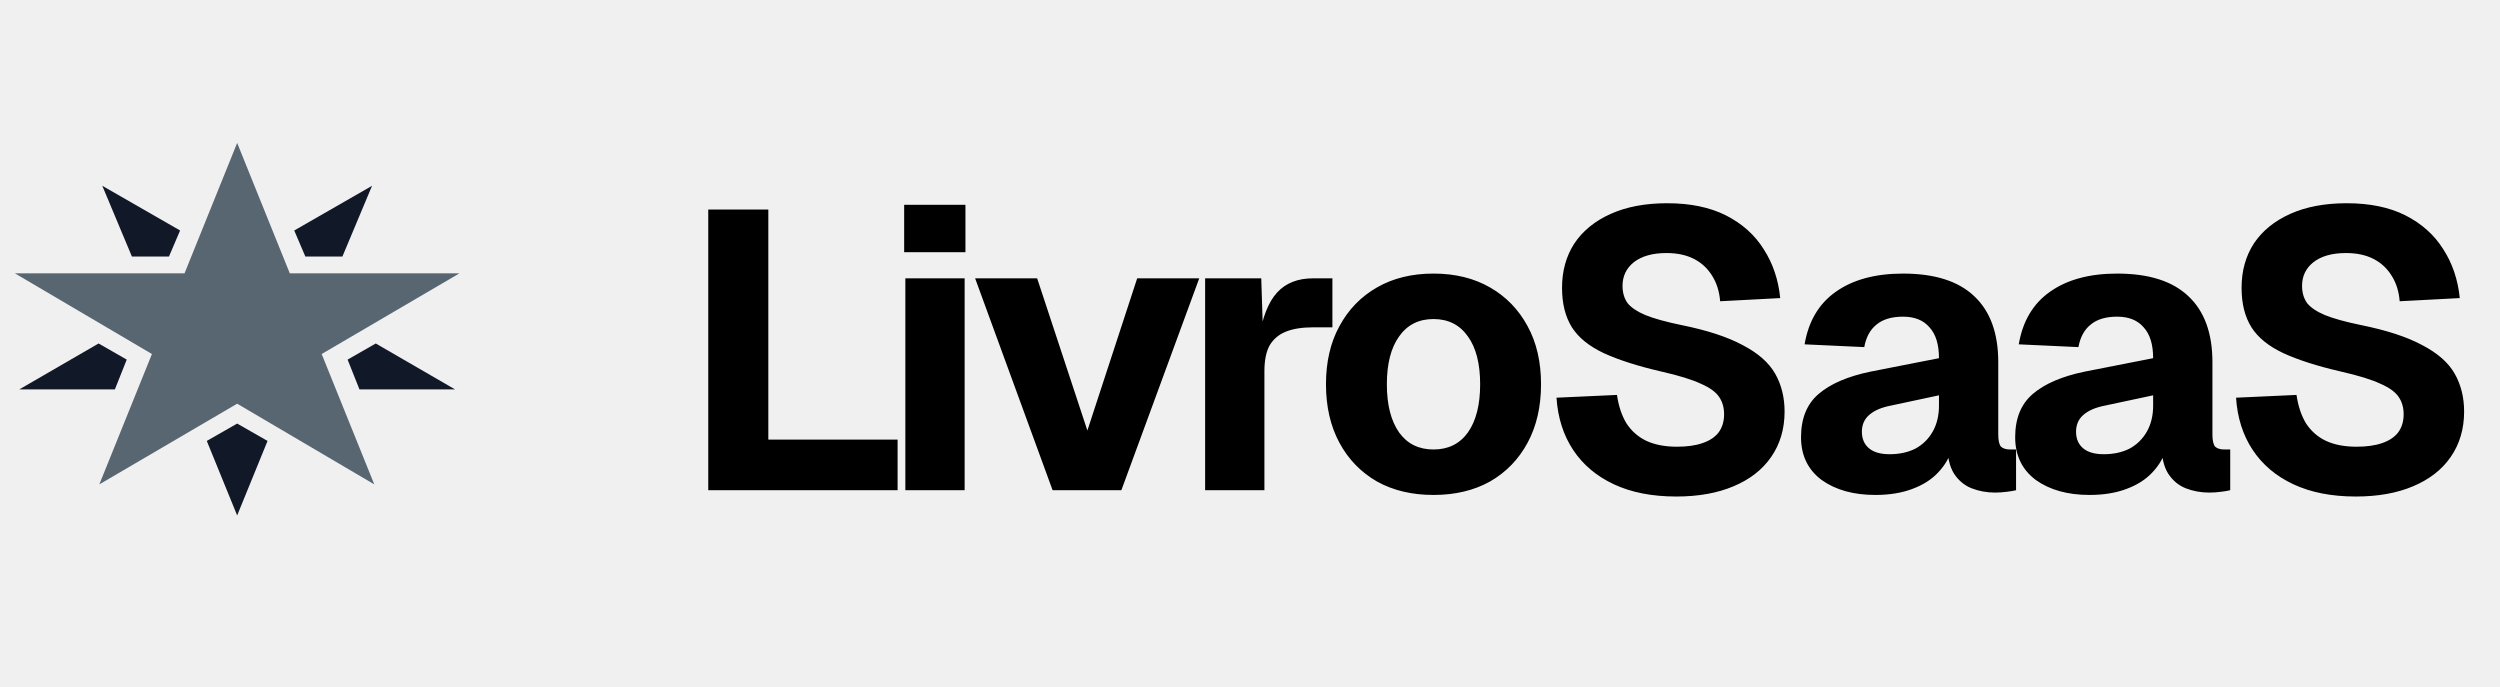
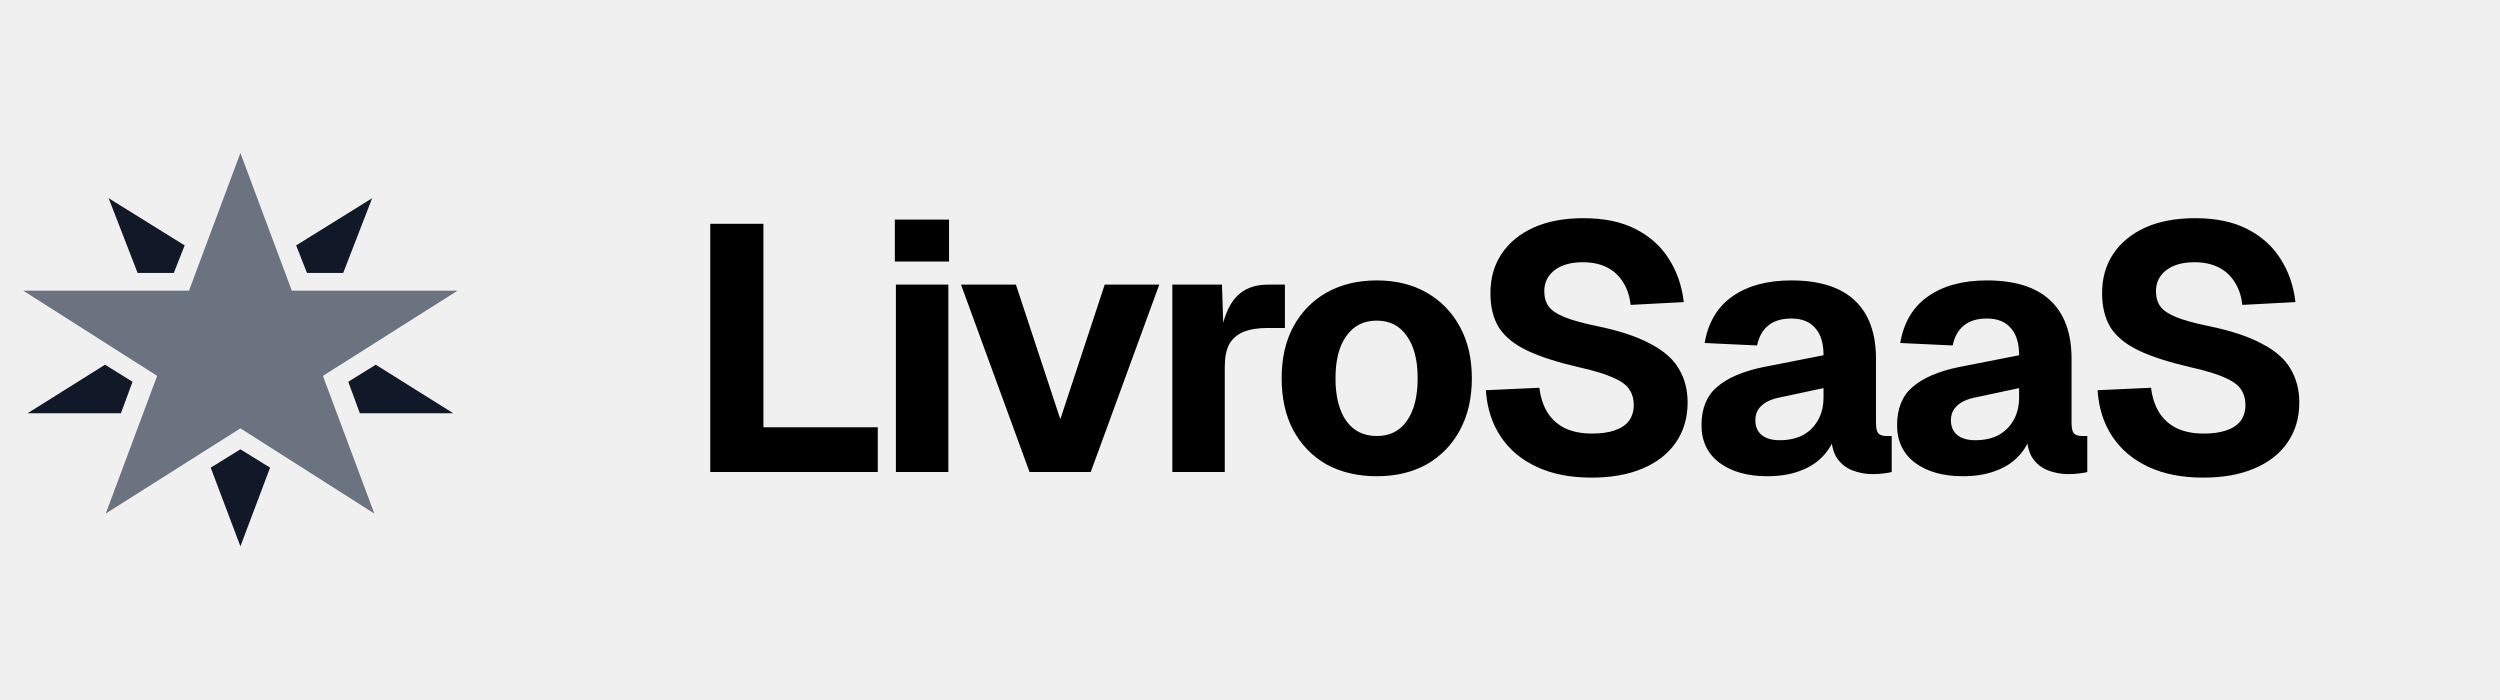
- <svg xmlns="http://www.w3.org/2000/svg" width="102" height="28" viewBox="0 0 102 28" fill="none">
-   <path d="M28.897 20V8.55H31.348V19.339L29.993 17.936H36.622V20H28.897ZM36.938 20V11.356H39.357V20H36.938ZM36.89 10.291V8.356H39.39V10.291H36.89ZM42.946 20L39.785 11.356H42.316L44.365 17.565L46.397 11.356H48.929L45.752 20H42.946ZM49.169 20V11.356H51.459L51.54 13.872L51.363 13.823C51.502 12.952 51.75 12.323 52.105 11.936C52.459 11.549 52.949 11.356 53.572 11.356H54.362V13.355H53.572C53.12 13.355 52.75 13.415 52.459 13.533C52.169 13.651 51.949 13.839 51.798 14.097C51.658 14.355 51.588 14.705 51.588 15.146V20H49.169ZM58.487 20.194C57.605 20.194 56.837 20.011 56.181 19.645C55.525 19.269 55.014 18.742 54.649 18.065C54.283 17.387 54.1 16.592 54.1 15.678C54.1 14.764 54.283 13.974 54.649 13.307C55.014 12.63 55.525 12.103 56.181 11.727C56.837 11.35 57.605 11.162 58.487 11.162C59.369 11.162 60.138 11.35 60.793 11.727C61.449 12.103 61.96 12.63 62.325 13.307C62.691 13.974 62.874 14.764 62.874 15.678C62.874 16.592 62.691 17.387 62.325 18.065C61.96 18.742 61.449 19.269 60.793 19.645C60.138 20.011 59.369 20.194 58.487 20.194ZM58.487 18.339C59.089 18.339 59.557 18.108 59.89 17.645C60.224 17.172 60.39 16.517 60.39 15.678C60.39 14.839 60.224 14.189 59.89 13.726C59.557 13.253 59.089 13.017 58.487 13.017C57.885 13.017 57.417 13.253 57.084 13.726C56.751 14.189 56.584 14.839 56.584 15.678C56.584 16.517 56.751 17.172 57.084 17.645C57.417 18.108 57.885 18.339 58.487 18.339ZM68.392 20.258C67.403 20.258 66.553 20.091 65.844 19.758C65.134 19.425 64.581 18.957 64.183 18.355C63.785 17.753 63.559 17.043 63.505 16.226L65.973 16.113C66.037 16.565 66.166 16.952 66.36 17.274C66.564 17.586 66.833 17.823 67.166 17.984C67.51 18.145 67.93 18.226 68.424 18.226C68.833 18.226 69.177 18.178 69.456 18.081C69.747 17.984 69.967 17.839 70.118 17.645C70.268 17.441 70.343 17.194 70.343 16.904C70.343 16.635 70.279 16.404 70.15 16.21C70.021 16.006 69.774 15.823 69.408 15.662C69.043 15.49 68.505 15.323 67.795 15.162C66.817 14.936 66.027 14.683 65.425 14.404C64.833 14.124 64.403 13.775 64.134 13.355C63.866 12.925 63.731 12.388 63.731 11.743C63.731 11.055 63.898 10.453 64.231 9.937C64.575 9.42 65.07 9.017 65.715 8.727C66.36 8.437 67.129 8.292 68.021 8.292C68.967 8.292 69.768 8.458 70.424 8.791C71.08 9.125 71.591 9.582 71.956 10.162C72.332 10.743 72.558 11.409 72.633 12.162L70.182 12.291C70.15 11.893 70.042 11.549 69.86 11.259C69.677 10.958 69.43 10.727 69.118 10.566C68.806 10.404 68.43 10.324 67.989 10.324C67.43 10.324 66.989 10.447 66.666 10.694C66.355 10.942 66.199 11.264 66.199 11.662C66.199 11.942 66.269 12.178 66.408 12.372C66.559 12.555 66.801 12.716 67.134 12.856C67.478 12.995 67.962 13.13 68.585 13.259C69.65 13.474 70.489 13.748 71.101 14.081C71.725 14.404 72.166 14.791 72.424 15.242C72.682 15.694 72.811 16.21 72.811 16.791C72.811 17.5 72.628 18.119 72.263 18.645C71.908 19.161 71.397 19.559 70.731 19.839C70.075 20.118 69.295 20.258 68.392 20.258ZM76.514 20.194C75.621 20.194 74.89 19.989 74.32 19.581C73.761 19.161 73.482 18.581 73.482 17.839C73.482 17.076 73.718 16.49 74.191 16.081C74.675 15.662 75.385 15.355 76.32 15.162L79.11 14.614C79.11 14.054 78.981 13.635 78.723 13.355C78.476 13.065 78.116 12.92 77.643 12.92C77.18 12.92 76.82 13.028 76.562 13.243C76.304 13.447 76.137 13.753 76.062 14.162L73.627 14.049C73.788 13.103 74.213 12.388 74.901 11.904C75.6 11.409 76.514 11.162 77.643 11.162C78.933 11.162 79.9 11.469 80.546 12.082C81.201 12.694 81.529 13.592 81.529 14.775V17.726C81.529 17.973 81.567 18.14 81.642 18.226C81.728 18.301 81.852 18.339 82.013 18.339H82.255V20C82.18 20.021 82.056 20.043 81.884 20.064C81.723 20.086 81.561 20.097 81.4 20.097C81.056 20.097 80.734 20.038 80.433 19.919C80.142 19.801 79.906 19.602 79.723 19.323C79.54 19.032 79.449 18.624 79.449 18.097L79.659 18.258C79.551 18.645 79.357 18.984 79.078 19.274C78.809 19.565 78.454 19.79 78.013 19.952C77.583 20.113 77.084 20.194 76.514 20.194ZM77.094 18.532C77.492 18.532 77.841 18.457 78.142 18.307C78.444 18.145 78.68 17.914 78.852 17.613C79.024 17.312 79.11 16.957 79.11 16.549V16.129L77.143 16.549C76.756 16.624 76.46 16.753 76.256 16.936C76.062 17.108 75.965 17.334 75.965 17.613C75.965 17.903 76.062 18.129 76.256 18.291C76.449 18.452 76.729 18.532 77.094 18.532ZM85.251 20.194C84.359 20.194 83.628 19.989 83.058 19.581C82.499 19.161 82.219 18.581 82.219 17.839C82.219 17.076 82.456 16.49 82.929 16.081C83.413 15.662 84.123 15.355 85.058 15.162L87.848 14.614C87.848 14.054 87.719 13.635 87.461 13.355C87.214 13.065 86.853 12.92 86.38 12.92C85.918 12.92 85.558 13.028 85.3 13.243C85.042 13.447 84.875 13.753 84.8 14.162L82.365 14.049C82.526 13.103 82.951 12.388 83.639 11.904C84.338 11.409 85.251 11.162 86.38 11.162C87.671 11.162 88.638 11.469 89.283 12.082C89.939 12.694 90.267 13.592 90.267 14.775V17.726C90.267 17.973 90.305 18.14 90.38 18.226C90.466 18.301 90.59 18.339 90.751 18.339H90.993V20C90.918 20.021 90.794 20.043 90.622 20.064C90.461 20.086 90.299 20.097 90.138 20.097C89.794 20.097 89.471 20.038 89.17 19.919C88.88 19.801 88.644 19.602 88.461 19.323C88.278 19.032 88.187 18.624 88.187 18.097L88.396 18.258C88.289 18.645 88.095 18.984 87.816 19.274C87.547 19.565 87.192 19.79 86.751 19.952C86.321 20.113 85.821 20.194 85.251 20.194ZM85.832 18.532C86.23 18.532 86.579 18.457 86.88 18.307C87.181 18.145 87.418 17.914 87.59 17.613C87.762 17.312 87.848 16.957 87.848 16.549V16.129L85.88 16.549C85.493 16.624 85.198 16.753 84.993 16.936C84.8 17.108 84.703 17.334 84.703 17.613C84.703 17.903 84.8 18.129 84.993 18.291C85.187 18.452 85.466 18.532 85.832 18.532ZM96.117 20.258C95.128 20.258 94.279 20.091 93.569 19.758C92.859 19.425 92.306 18.957 91.908 18.355C91.51 17.753 91.284 17.043 91.231 16.226L93.698 16.113C93.763 16.565 93.892 16.952 94.085 17.274C94.29 17.586 94.558 17.823 94.892 17.984C95.236 18.145 95.655 18.226 96.15 18.226C96.558 18.226 96.902 18.178 97.182 18.081C97.472 17.984 97.692 17.839 97.843 17.645C97.993 17.441 98.069 17.194 98.069 16.904C98.069 16.635 98.004 16.404 97.875 16.21C97.746 16.006 97.499 15.823 97.133 15.662C96.768 15.49 96.23 15.323 95.52 15.162C94.542 14.936 93.752 14.683 93.15 14.404C92.558 14.124 92.128 13.775 91.86 13.355C91.591 12.925 91.456 12.388 91.456 11.743C91.456 11.055 91.623 10.453 91.956 9.937C92.3 9.42 92.795 9.017 93.44 8.727C94.085 8.437 94.854 8.292 95.746 8.292C96.692 8.292 97.493 8.458 98.149 8.791C98.805 9.125 99.316 9.582 99.681 10.162C100.058 10.743 100.283 11.409 100.359 12.162L97.907 12.291C97.875 11.893 97.768 11.549 97.585 11.259C97.402 10.958 97.155 10.727 96.843 10.566C96.531 10.404 96.155 10.324 95.714 10.324C95.155 10.324 94.714 10.447 94.392 10.694C94.08 10.942 93.924 11.264 93.924 11.662C93.924 11.942 93.994 12.178 94.134 12.372C94.284 12.555 94.526 12.716 94.859 12.856C95.203 12.995 95.687 13.13 96.311 13.259C97.375 13.474 98.214 13.748 98.827 14.081C99.45 14.404 99.891 14.791 100.149 15.242C100.407 15.694 100.536 16.21 100.536 16.791C100.536 17.5 100.353 18.119 99.988 18.645C99.633 19.161 99.122 19.559 98.456 19.839C97.8 20.118 97.02 20.258 96.117 20.258Z" fill="black" />
-   <g clip-path="url(#clip0_6407_794)">
-     <path d="M18.748 11.151H11.823L9.676 5.832L7.529 11.151H0.605L6.199 14.444L4.052 19.763L9.676 16.471L15.271 19.763L13.124 14.444L18.748 11.151Z" fill="#586672" />
-     <path d="M13.97 10.467L15.18 7.58L12.005 9.404L12.458 10.467H13.97ZM8.437 17.99L9.676 21.03L10.916 17.99L9.676 17.281L8.437 17.99ZM15.331 14.014L14.182 14.672L14.666 15.888H18.567L15.331 14.014ZM7.348 9.404L4.173 7.58L5.382 10.467H6.894L7.348 9.404ZM4.022 14.014L0.786 15.888H4.687L5.171 14.672L4.022 14.014Z" fill="#111827" />
-   </g>
-   <defs>
-     <clipPath id="clip0_6407_794">
-       <rect width="19.353" height="16.211" fill="white" transform="translate(0 5.32568)" />
-     </clipPath>
-   </defs>
+ <svg xmlns="http://www.w3.org/2000/svg" width="143" height="40" viewBox="0 0 143 40" fill="none">
+   <path d="M40.627 27V12.8H43.667V26.18L41.987 24.44H50.208V27H40.627ZM51.245 27V16.28H54.245V27H51.245ZM51.185 14.96V12.56H54.285V14.96H51.185ZM58.89 27L54.97 16.28H58.11L60.65 23.98L63.19 16.28H66.31L62.39 27H58.89ZM67.057 27V16.28H69.897L69.997 19.4L69.777 19.34C69.951 18.26 70.257 17.48 70.697 17C71.137 16.52 71.744 16.28 72.517 16.28H73.497V18.76H72.517C71.957 18.76 71.497 18.833 71.137 18.98C70.777 19.127 70.504 19.36 70.317 19.68C70.144 20 70.057 20.433 70.057 20.98V27H67.057ZM78.75 27.24C77.657 27.24 76.697 27.013 75.87 26.56C75.057 26.093 74.424 25.44 73.97 24.6C73.53 23.76 73.31 22.773 73.31 21.64C73.31 20.507 73.53 19.527 73.97 18.7C74.424 17.86 75.057 17.207 75.87 16.74C76.697 16.273 77.657 16.04 78.75 16.04C79.844 16.04 80.797 16.273 81.61 16.74C82.424 17.207 83.057 17.86 83.51 18.7C83.964 19.527 84.19 20.507 84.19 21.64C84.19 22.773 83.964 23.76 83.51 24.6C83.057 25.44 82.424 26.093 81.61 26.56C80.797 27.013 79.844 27.24 78.75 27.24ZM78.75 24.94C79.497 24.94 80.07 24.653 80.47 24.08C80.884 23.493 81.09 22.68 81.09 21.64C81.09 20.6 80.884 19.793 80.47 19.22C80.07 18.633 79.497 18.34 78.75 18.34C78.004 18.34 77.424 18.633 77.01 19.22C76.597 19.793 76.39 20.6 76.39 21.64C76.39 22.68 76.597 23.493 77.01 24.08C77.424 24.653 78.004 24.94 78.75 24.94ZM91.032 27.32C89.818 27.32 88.772 27.113 87.892 26.7C87.012 26.287 86.325 25.707 85.832 24.96C85.338 24.213 85.058 23.333 84.992 22.32L88.052 22.18C88.118 22.74 88.278 23.22 88.532 23.62C88.785 24.007 89.118 24.3 89.532 24.5C89.958 24.7 90.472 24.8 91.072 24.8C91.578 24.8 92.005 24.74 92.352 24.62C92.712 24.5 92.985 24.32 93.172 24.08C93.358 23.827 93.452 23.52 93.452 23.16C93.452 22.827 93.372 22.54 93.212 22.3C93.065 22.047 92.765 21.82 92.312 21.62C91.858 21.407 91.185 21.2 90.292 21C89.078 20.72 88.105 20.407 87.372 20.06C86.638 19.713 86.098 19.28 85.752 18.76C85.418 18.227 85.252 17.56 85.252 16.76C85.252 15.907 85.465 15.16 85.892 14.52C86.318 13.88 86.925 13.38 87.712 13.02C88.512 12.66 89.465 12.48 90.572 12.48C91.758 12.48 92.752 12.687 93.552 13.1C94.365 13.513 94.998 14.08 95.452 14.8C95.918 15.52 96.205 16.347 96.312 17.28L93.272 17.44C93.218 16.947 93.078 16.52 92.852 16.16C92.625 15.787 92.318 15.5 91.932 15.3C91.545 15.1 91.078 15 90.532 15C89.852 15 89.312 15.153 88.912 15.46C88.525 15.767 88.332 16.167 88.332 16.66C88.332 17.007 88.418 17.3 88.592 17.54C88.765 17.767 89.065 17.967 89.492 18.14C89.918 18.313 90.518 18.48 91.292 18.64C92.598 18.907 93.632 19.247 94.392 19.66C95.165 20.06 95.712 20.54 96.032 21.1C96.365 21.66 96.532 22.3 96.532 23.02C96.532 23.9 96.305 24.667 95.852 25.32C95.412 25.96 94.778 26.453 93.952 26.8C93.138 27.147 92.165 27.32 91.032 27.32ZM101.086 27.24C99.966 27.24 99.059 26.987 98.366 26.48C97.673 25.96 97.326 25.24 97.326 24.32C97.326 23.373 97.619 22.647 98.206 22.14C98.806 21.62 99.686 21.24 100.846 21L104.306 20.32C104.306 19.627 104.146 19.107 103.826 18.76C103.519 18.4 103.066 18.22 102.466 18.22C101.906 18.22 101.466 18.353 101.146 18.62C100.826 18.873 100.613 19.253 100.506 19.76L97.506 19.62C97.706 18.447 98.233 17.56 99.086 16.96C99.953 16.347 101.079 16.04 102.466 16.04C104.066 16.04 105.273 16.42 106.086 17.18C106.899 17.94 107.306 19.053 107.306 20.52V24.18C107.306 24.487 107.353 24.693 107.446 24.8C107.553 24.893 107.706 24.94 107.906 24.94H108.206V27C108.113 27.027 107.959 27.053 107.746 27.08C107.546 27.107 107.339 27.12 107.126 27.12C106.713 27.12 106.319 27.047 105.946 26.9C105.573 26.753 105.273 26.507 105.046 26.16C104.833 25.8 104.726 25.293 104.726 24.64L104.986 24.84C104.853 25.32 104.613 25.74 104.266 26.1C103.933 26.46 103.493 26.74 102.946 26.94C102.413 27.14 101.793 27.24 101.086 27.24ZM101.806 25.18C102.299 25.18 102.733 25.087 103.106 24.9C103.479 24.7 103.773 24.413 103.986 24.04C104.199 23.667 104.306 23.227 104.306 22.72V22.2L101.866 22.72C101.373 22.813 101.006 22.973 100.766 23.2C100.526 23.413 100.406 23.693 100.406 24.04C100.406 24.4 100.526 24.68 100.766 24.88C101.006 25.08 101.353 25.18 101.806 25.18ZM112.273 27.24C111.153 27.24 110.247 26.987 109.553 26.48C108.86 25.96 108.513 25.24 108.513 24.32C108.513 23.373 108.807 22.647 109.393 22.14C109.993 21.62 110.873 21.24 112.033 21L115.493 20.32C115.493 19.627 115.333 19.107 115.013 18.76C114.707 18.4 114.253 18.22 113.653 18.22C113.093 18.22 112.653 18.353 112.333 18.62C112.013 18.873 111.8 19.253 111.693 19.76L108.693 19.62C108.893 18.447 109.42 17.56 110.273 16.96C111.14 16.347 112.267 16.04 113.653 16.04C115.253 16.04 116.46 16.42 117.273 17.18C118.087 17.94 118.493 19.053 118.493 20.52V24.18C118.493 24.487 118.54 24.693 118.633 24.8C118.74 24.893 118.893 24.94 119.093 24.94H119.393V27C119.3 27.027 119.147 27.053 118.933 27.08C118.733 27.107 118.527 27.12 118.313 27.12C117.9 27.12 117.507 27.047 117.133 26.9C116.76 26.753 116.46 26.507 116.233 26.16C116.02 25.8 115.913 25.293 115.913 24.64L116.173 24.84C116.04 25.32 115.8 25.74 115.453 26.1C115.12 26.46 114.68 26.74 114.133 26.94C113.6 27.14 112.98 27.24 112.273 27.24ZM112.993 25.18C113.487 25.18 113.92 25.087 114.293 24.9C114.667 24.7 114.96 24.413 115.173 24.04C115.387 23.667 115.493 23.227 115.493 22.72V22.2L113.053 22.72C112.56 22.813 112.193 22.973 111.953 23.2C111.713 23.413 111.593 23.693 111.593 24.04C111.593 24.4 111.713 24.68 111.953 24.88C112.193 25.08 112.54 25.18 112.993 25.18ZM126.02 27.32C124.807 27.32 123.76 27.113 122.88 26.7C122 26.287 121.313 25.707 120.82 24.96C120.327 24.213 120.047 23.333 119.98 22.32L123.04 22.18C123.107 22.74 123.267 23.22 123.52 23.62C123.773 24.007 124.107 24.3 124.52 24.5C124.947 24.7 125.46 24.8 126.06 24.8C126.567 24.8 126.993 24.74 127.34 24.62C127.7 24.5 127.973 24.32 128.16 24.08C128.347 23.827 128.44 23.52 128.44 23.16C128.44 22.827 128.36 22.54 128.2 22.3C128.053 22.047 127.753 21.82 127.3 21.62C126.847 21.407 126.173 21.2 125.28 21C124.067 20.72 123.093 20.407 122.36 20.06C121.627 19.713 121.087 19.28 120.74 18.76C120.407 18.227 120.24 17.56 120.24 16.76C120.24 15.907 120.453 15.16 120.88 14.52C121.307 13.88 121.913 13.38 122.7 13.02C123.5 12.66 124.453 12.48 125.56 12.48C126.747 12.48 127.74 12.687 128.54 13.1C129.353 13.513 129.987 14.08 130.44 14.8C130.907 15.52 131.193 16.347 131.3 17.28L128.26 17.44C128.207 16.947 128.067 16.52 127.84 16.16C127.613 15.787 127.307 15.5 126.92 15.3C126.533 15.1 126.067 15 125.52 15C124.84 15 124.3 15.153 123.9 15.46C123.513 15.767 123.32 16.167 123.32 16.66C123.32 17.007 123.407 17.3 123.58 17.54C123.753 17.767 124.053 17.967 124.48 18.14C124.907 18.313 125.507 18.48 126.28 18.64C127.587 18.907 128.62 19.247 129.38 19.66C130.153 20.06 130.7 20.54 131.02 21.1C131.353 21.66 131.52 22.3 131.52 23.02C131.52 23.9 131.293 24.667 130.84 25.32C130.4 25.96 129.767 26.453 128.94 26.8C128.127 27.147 127.153 27.32 126.02 27.32Z" fill="black" />
+   <path d="M26.173 16.625H16.691L13.751 8.75L10.811 16.625H1.328L8.989 21.5L6.049 29.375L13.751 24.5L21.411 29.375L18.471 21.5L26.173 16.625Z" fill="#6B7280" />
+   <path d="M19.631 15.612L21.287 11.337L16.939 14.037L17.56 15.612H19.631ZM12.053 26.75L13.751 31.25L15.448 26.75L13.751 25.7L12.053 26.75ZM21.494 20.862L19.92 21.837L20.583 23.637H25.924L21.494 20.862ZM10.562 14.037L6.214 11.337L7.871 15.612H9.941L10.562 14.037ZM6.007 20.862L1.577 23.637H6.918L7.581 21.837L6.007 20.862Z" fill="#111827" />
</svg>
